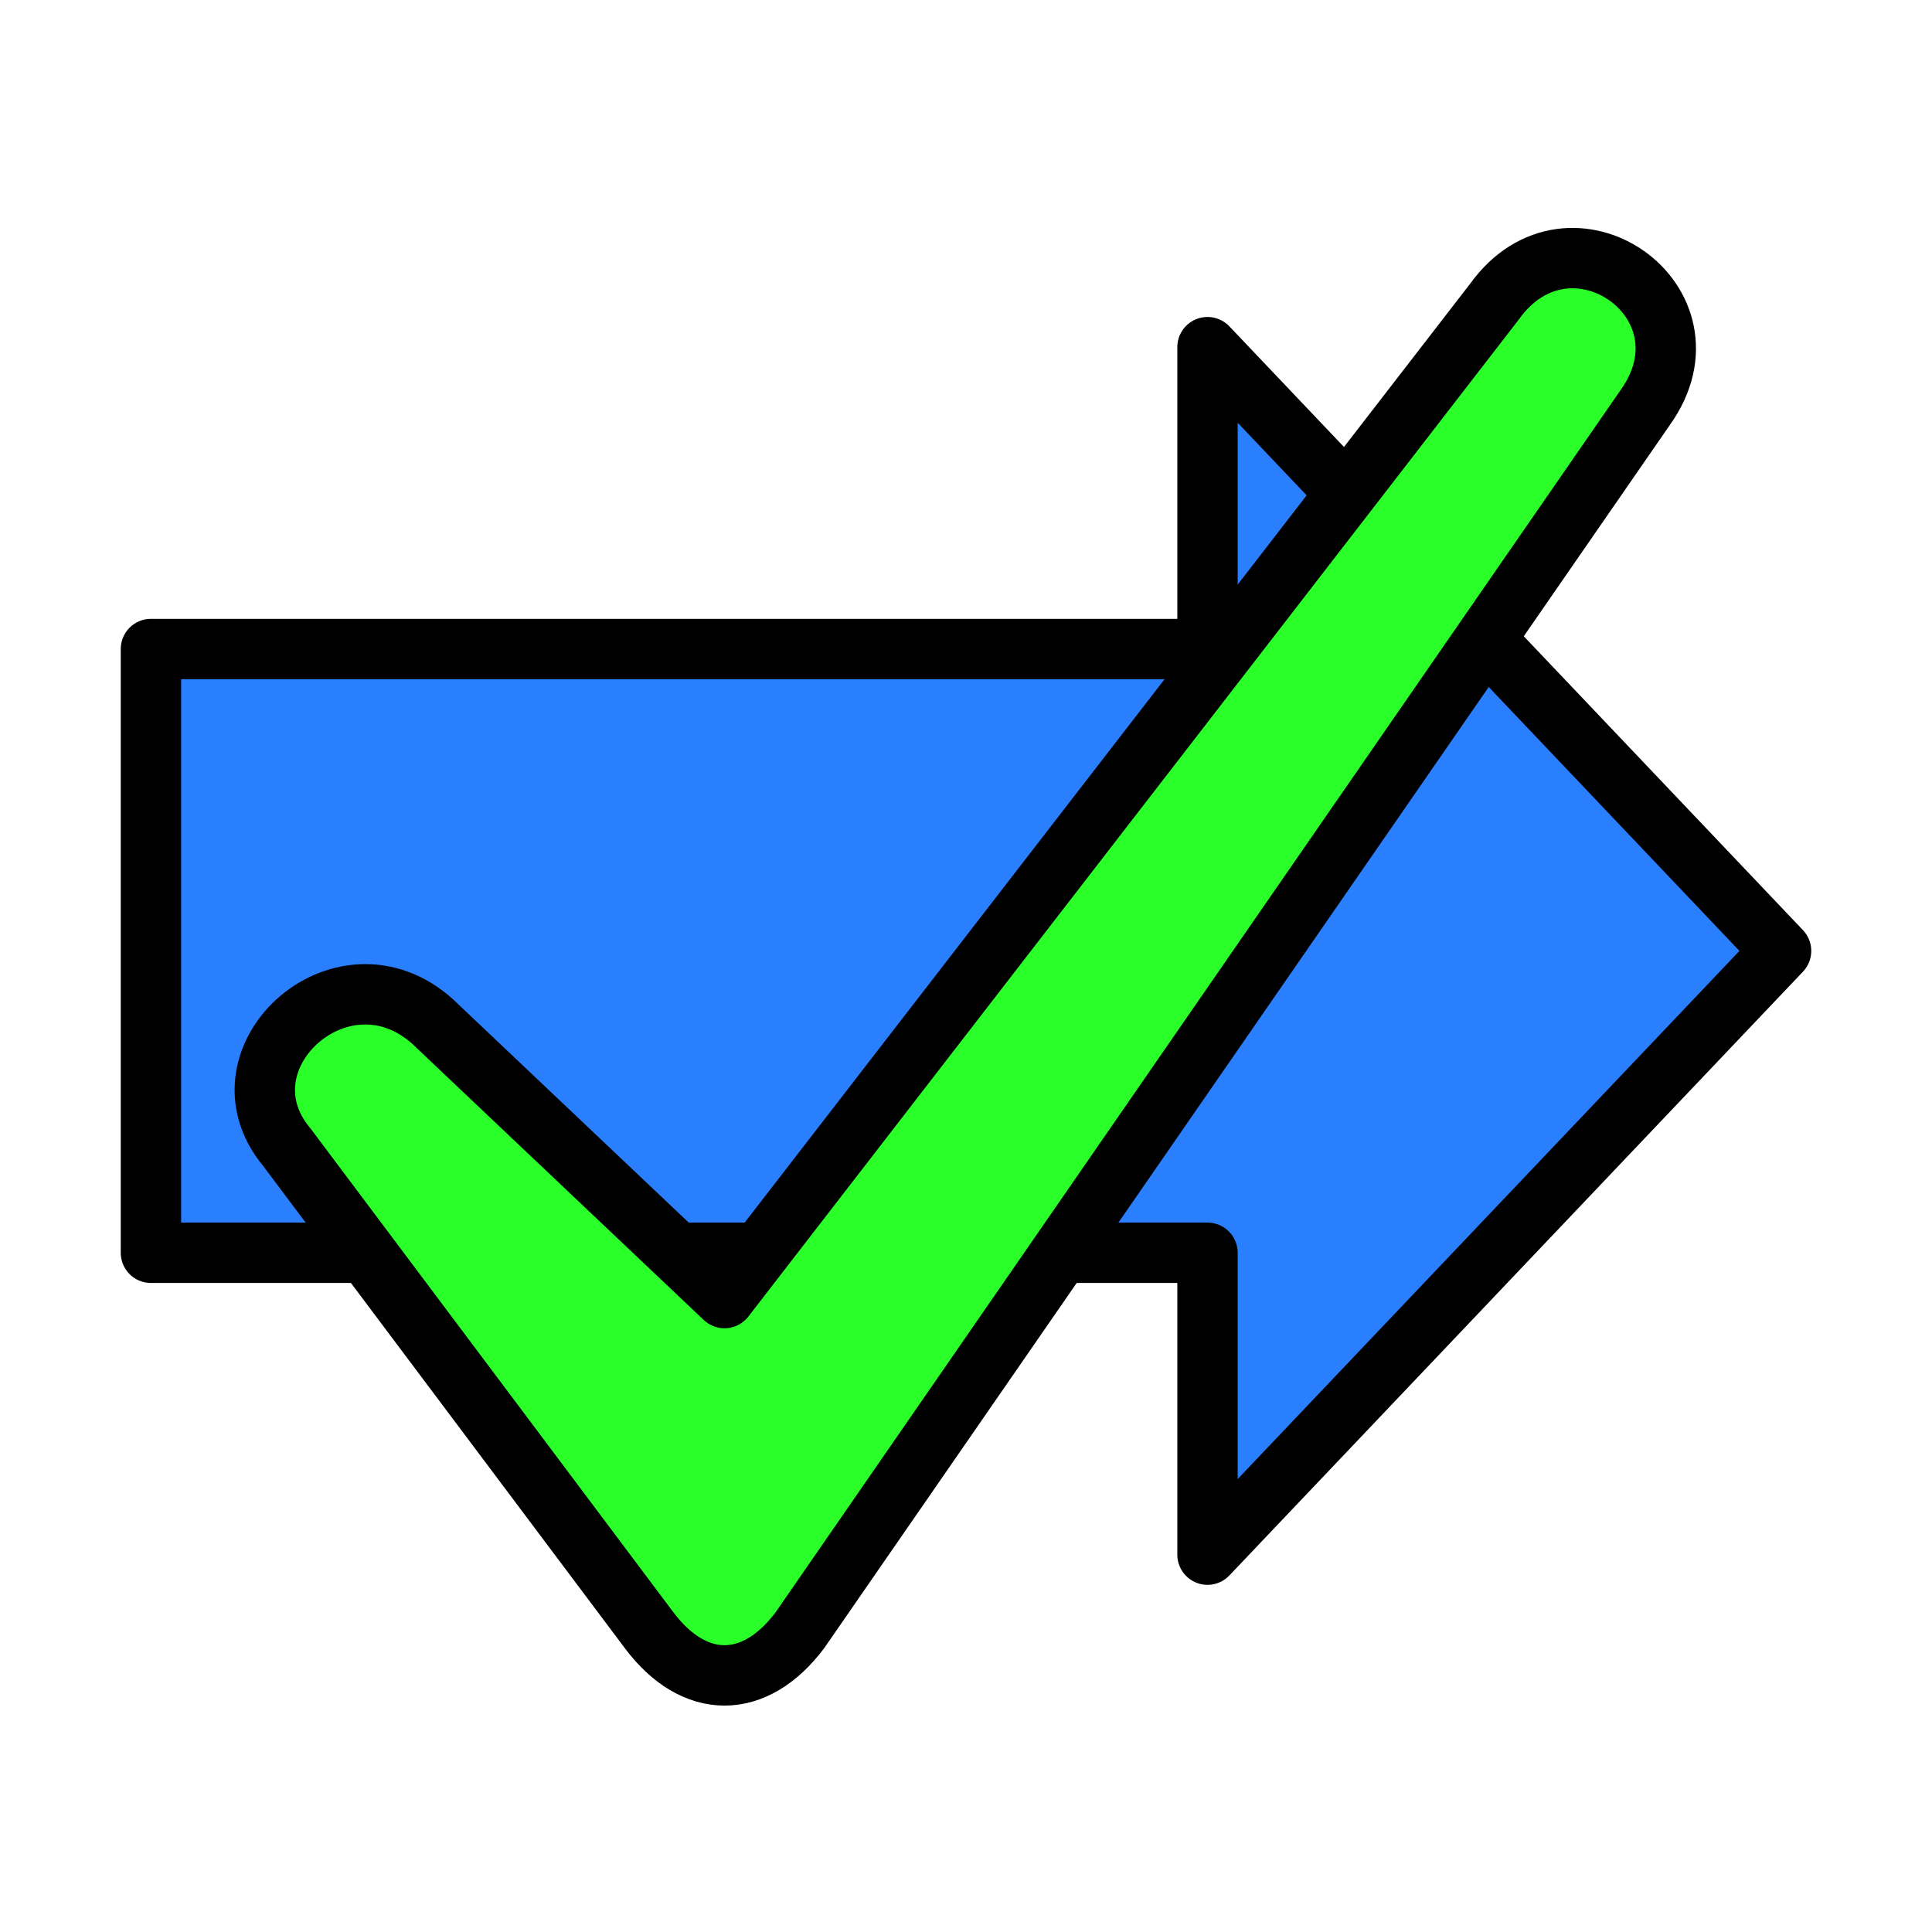
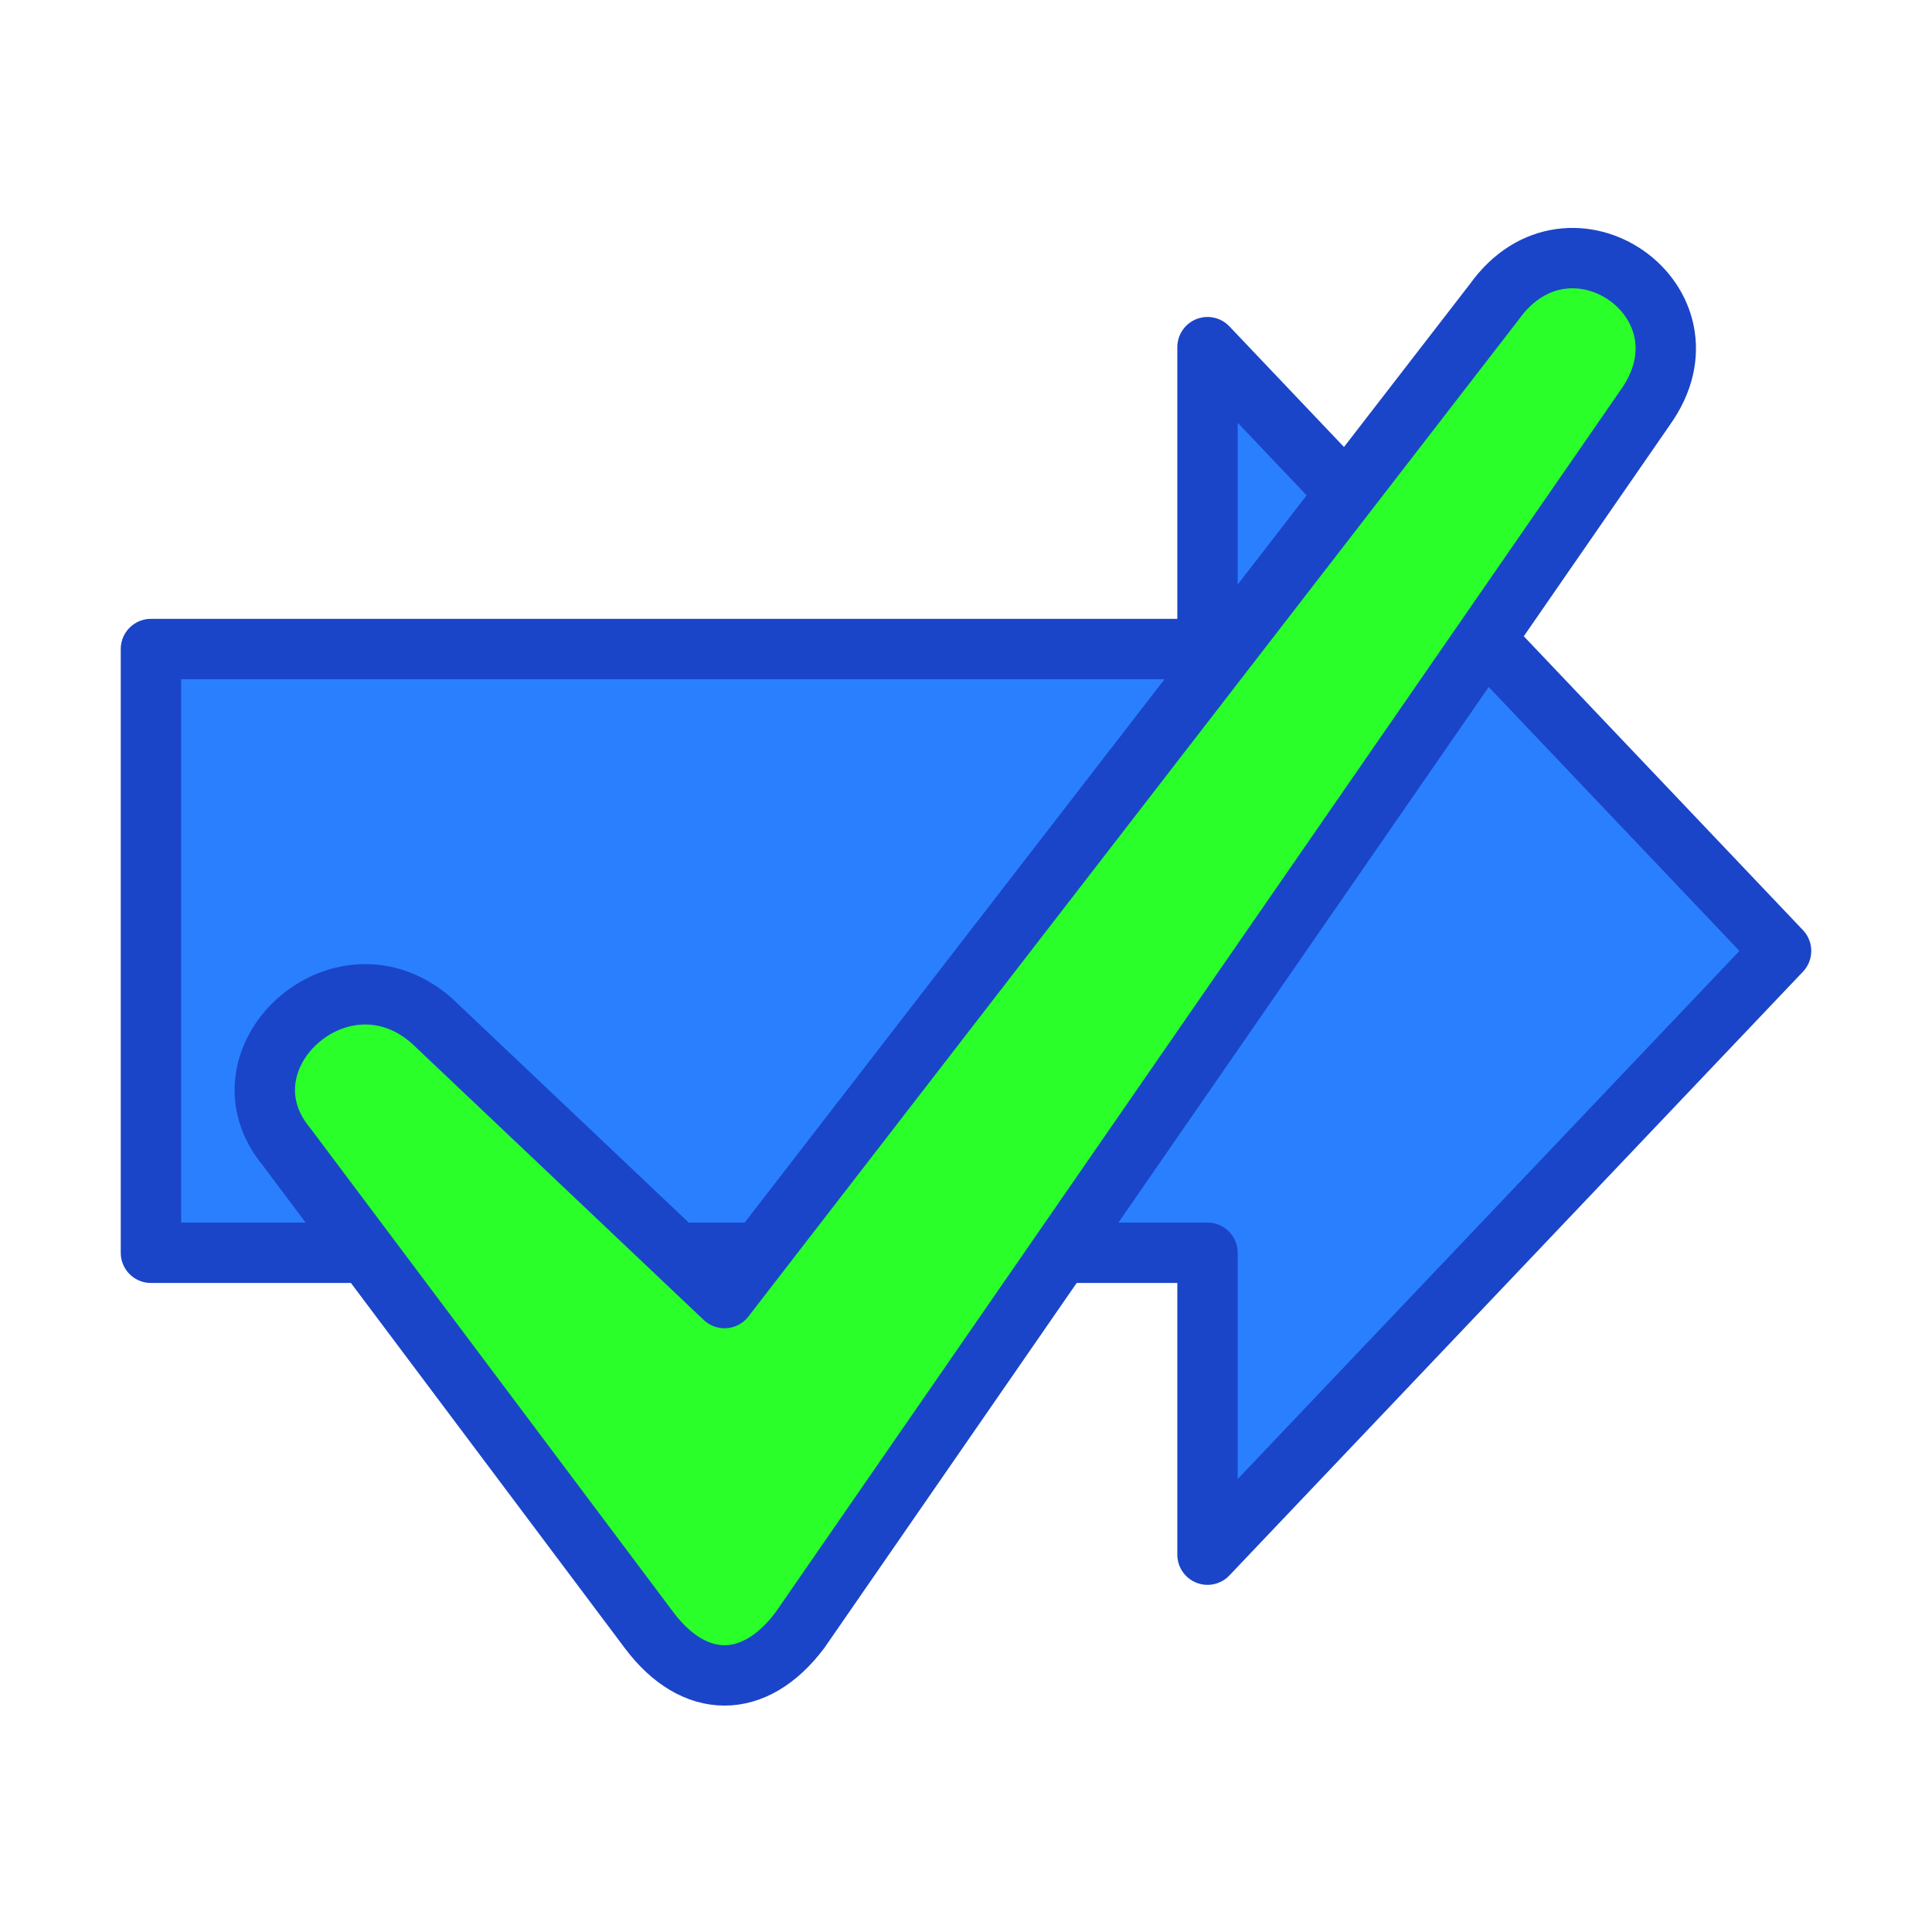
<svg xmlns="http://www.w3.org/2000/svg" version="1.0" width="64" height="64" id="svg2383">
  <defs id="defs2385" />
-   <path d="M 40,51.5 L 40,41.5 L 5,41.5 L 5,21.5 L 40,21.5 L 40,11.5 L 59,31.5 L 40,51.5 z" id="path2442" style="fill:#2a7fff;stroke:#000000;stroke-width:2;stroke-linecap:round;stroke-linejoin:round" />
-   <path d="M 49.5,10 L 24,43 L 14.5,34 C 11.5,31 7,35 9.5,38 L 21.5,54 C 23,56 25,56 26.5,54 L 54.5,13.5 C 57,10 52,6.5 49.5,10 z" id="path2447" style="fill:#2aff2a;stroke:#000000;stroke-width:2;stroke-linecap:round;stroke-linejoin:round" />
+   <path d="M 40,51.5 L 40,41.5 L 5,41.5 L 5,21.5 L 40,21.5 L 40,11.5 L 59,31.5 L 40,51.5 z" id="path2442" style="fill:#2a7fff;stroke:#1a45c8;stroke-width:2;stroke-linecap:round;stroke-linejoin:round" />
+   <path d="M 49.5,10 L 24,43 L 14.5,34 C 11.5,31 7,35 9.5,38 L 21.5,54 C 23,56 25,56 26.5,54 L 54.5,13.5 C 57,10 52,6.5 49.5,10 z" id="path2447" style="fill:#2aff2a;stroke:#1a45c8;stroke-width:2;stroke-linecap:round;stroke-linejoin:round" />
</svg>
